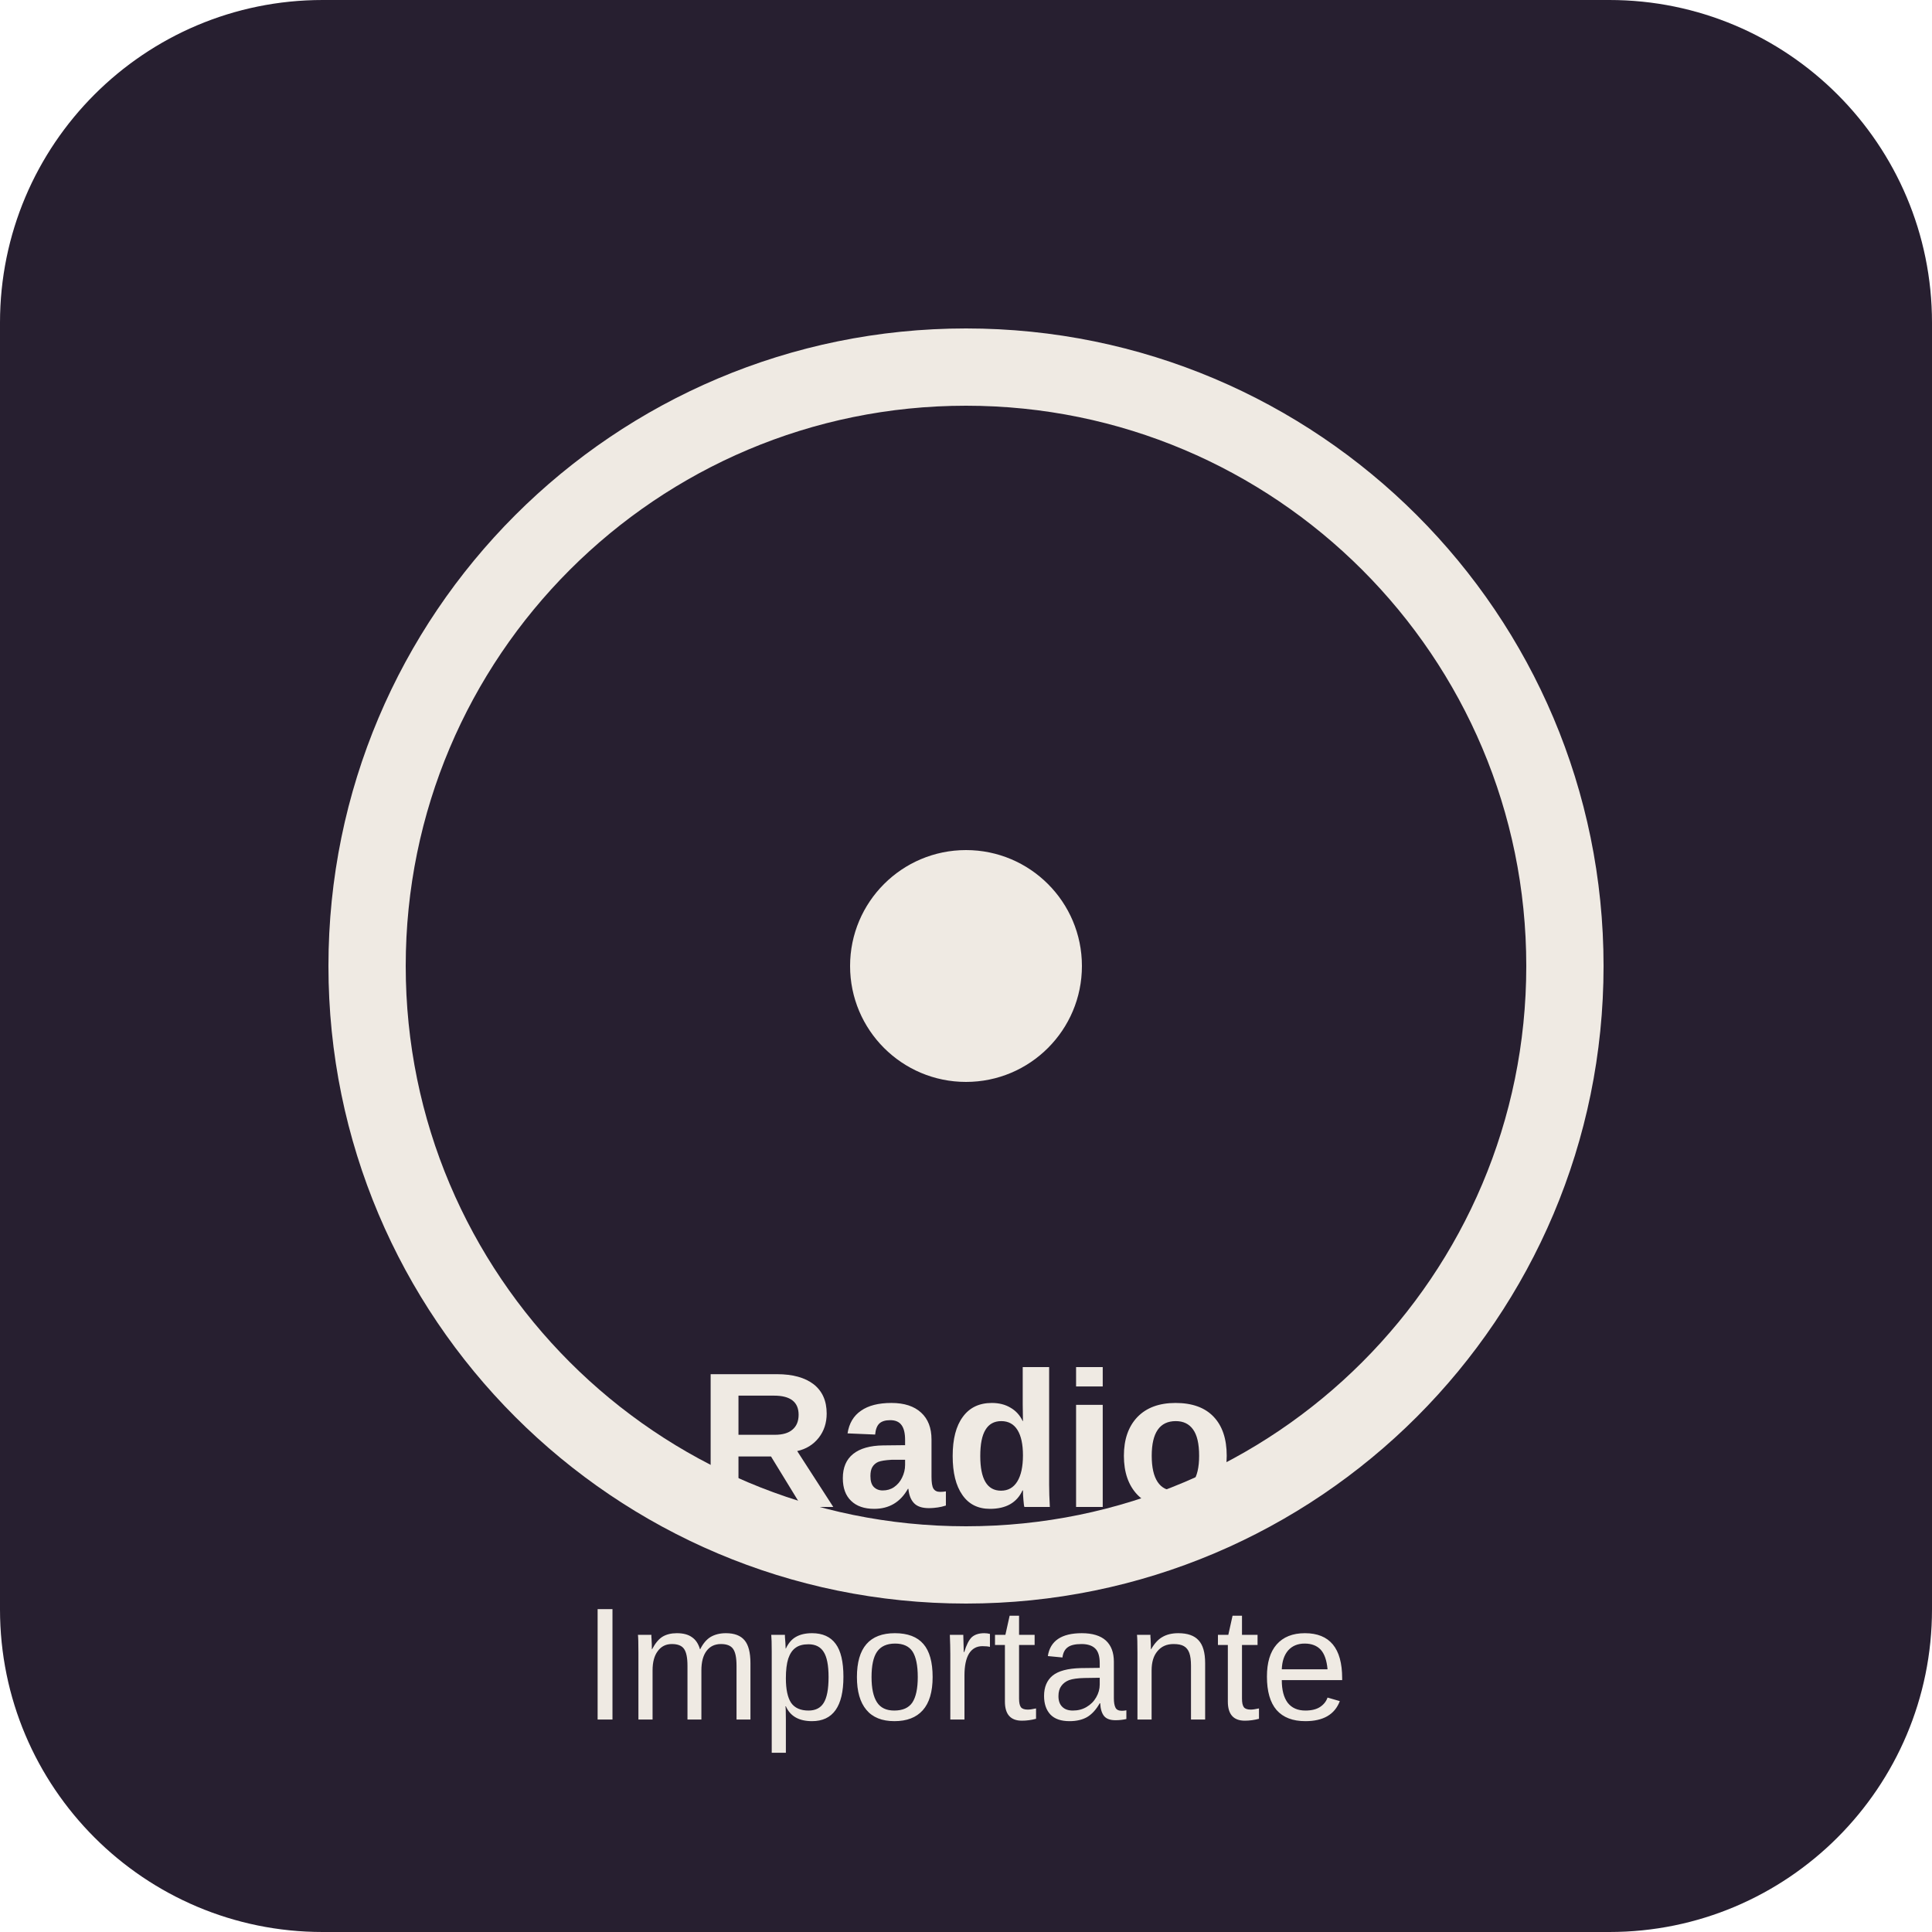
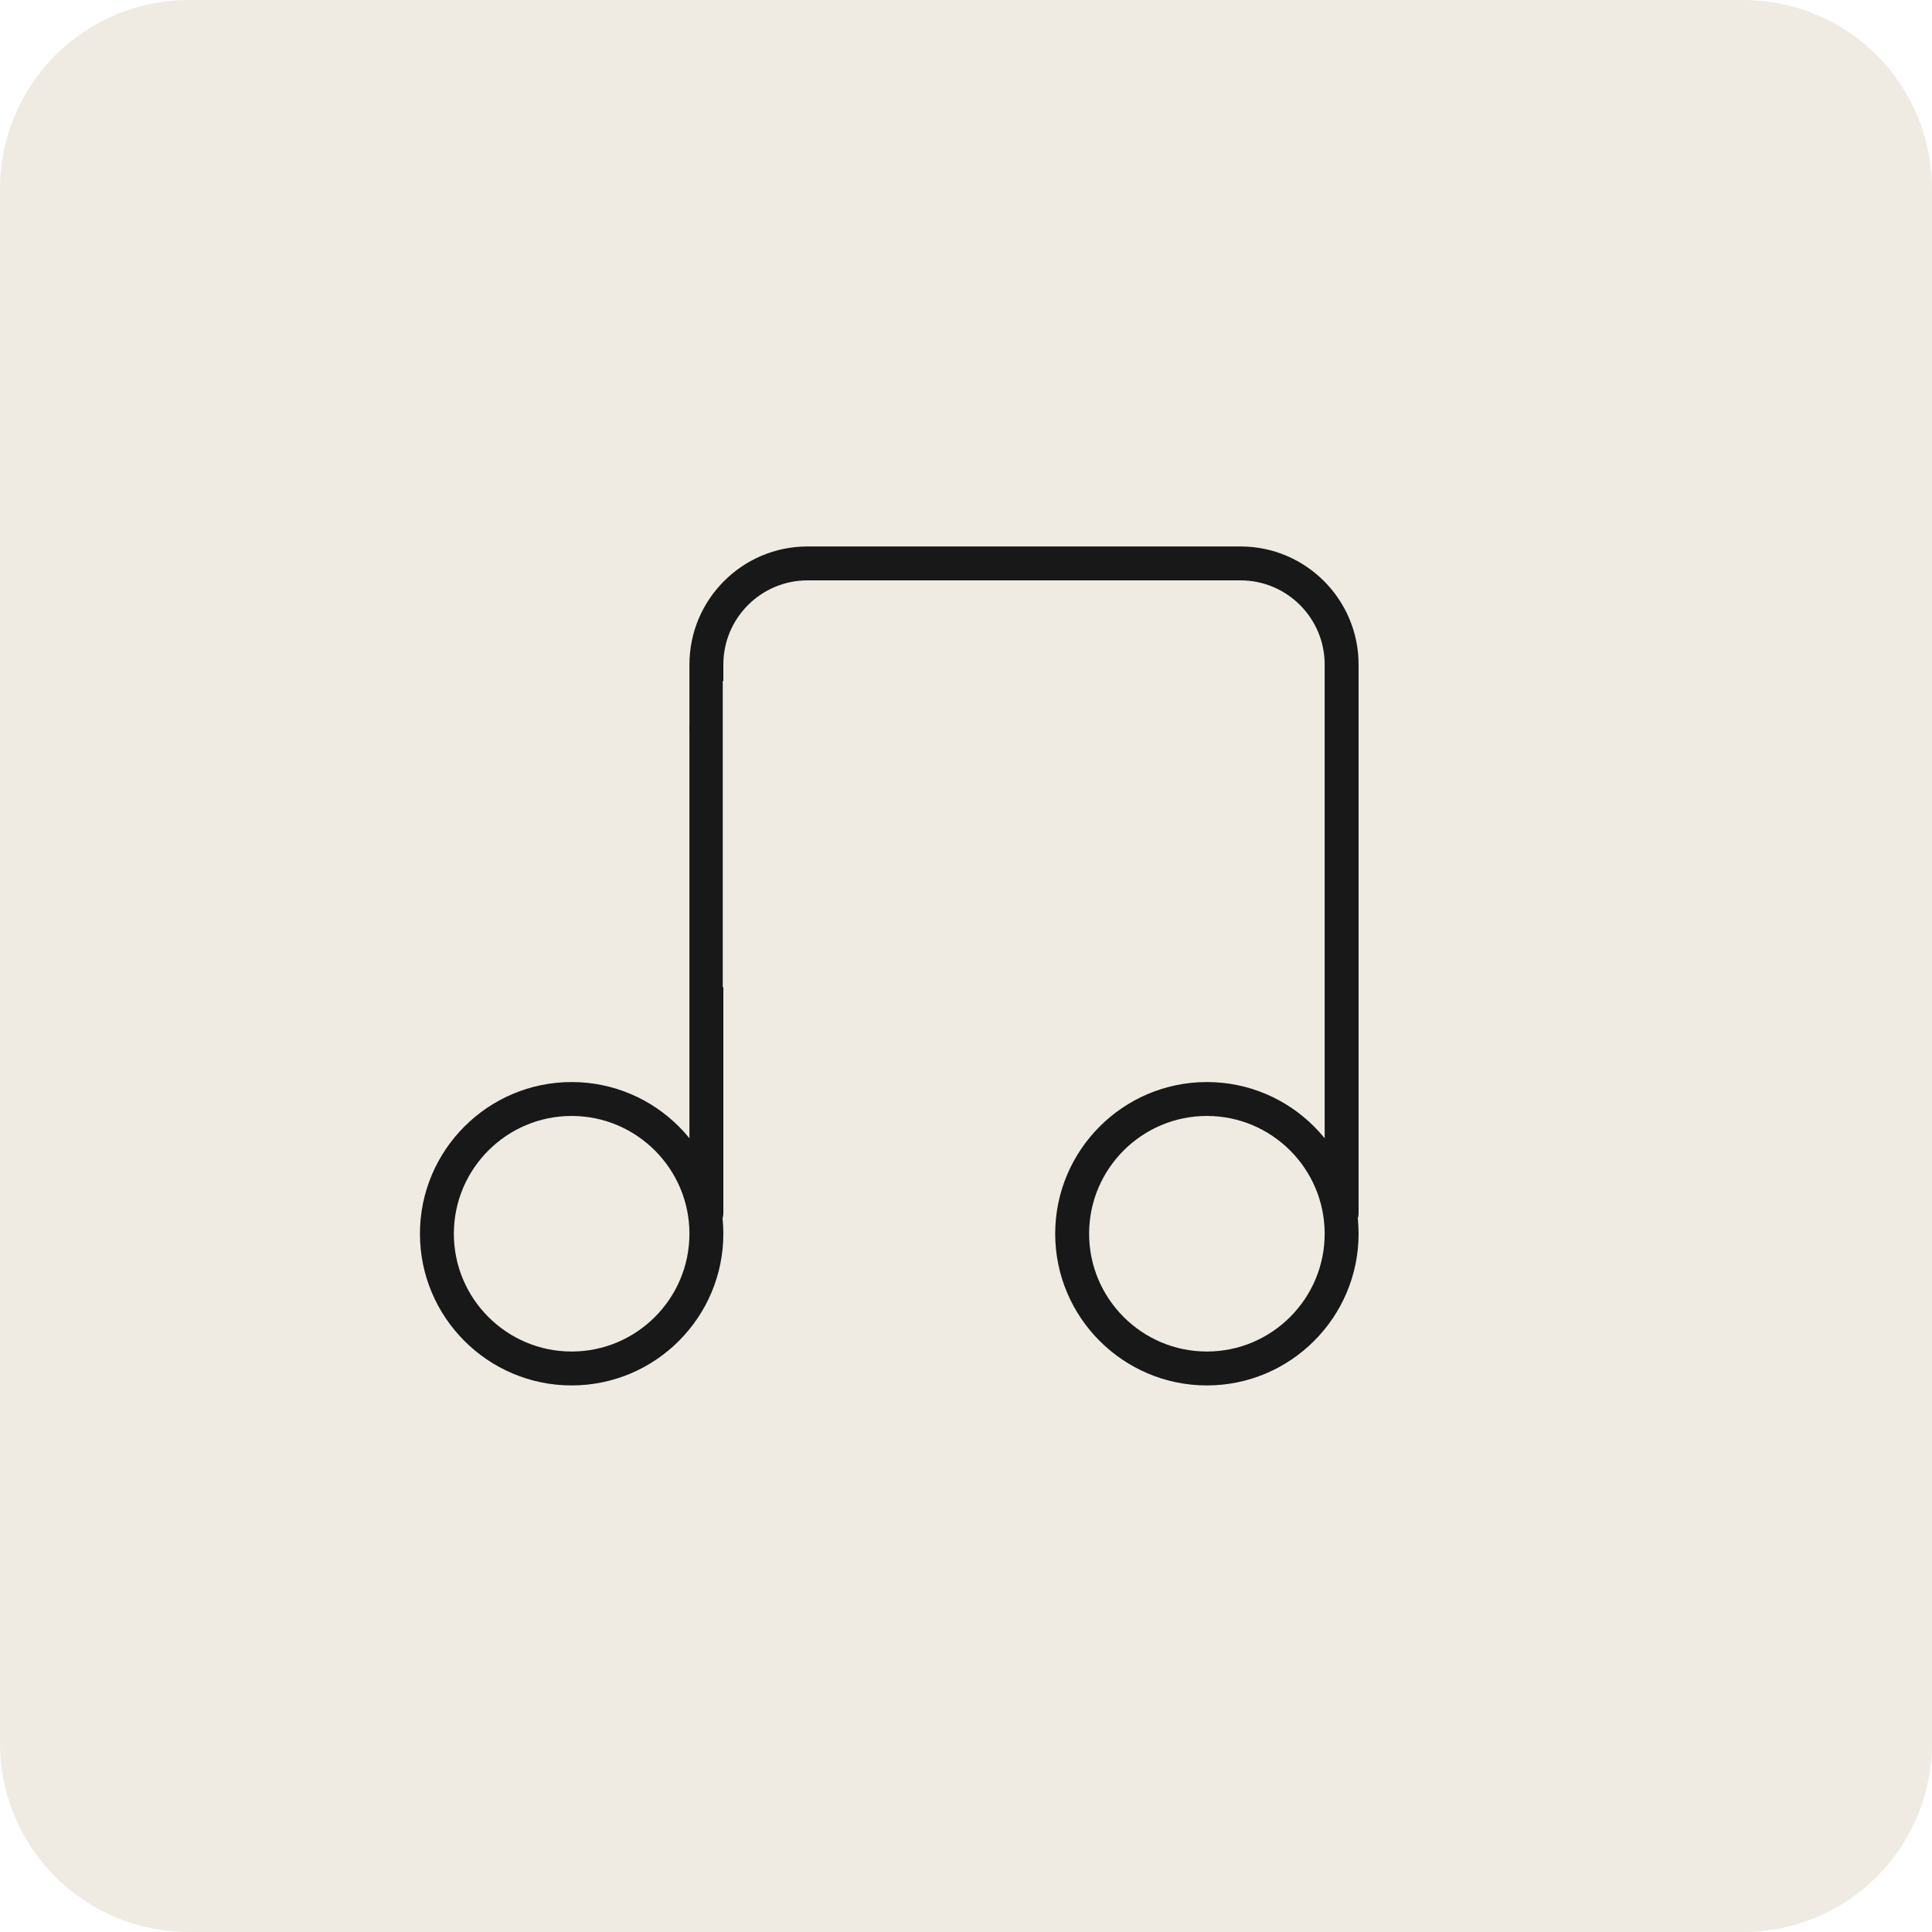
- <svg xmlns="http://www.w3.org/2000/svg" viewBox="0 0 128 128" width="128" height="128">
-   <rect width="128" height="128" fill="#271F30" rx="21.376" />
-   <g transform="translate(0, 0)">
-     <circle cx="64" cy="64" r="39.68" fill="none" stroke="#EFEAE3" stroke-width="5.12" />
-     <circle cx="64" cy="64" r="7.68" fill="#EFEAE3" />
-     <text x="64" y="99.84" text-anchor="middle" fill="#EFEAE3" font-family="Arial, sans-serif" font-size="12.8" font-weight="bold">Radio</text>
-     <text x="64" y="113.92" text-anchor="middle" fill="#EFEAE3" font-family="Arial, sans-serif" font-size="10.624">Importante</text>
+ <svg xmlns="http://www.w3.org/2000/svg" width="1024" zoomAndPan="magnify" viewBox="0 0 768 768" height="1024" preserveAspectRatio="xMidYMid meet" version="1.0">
+   <defs>
+     <clipPath id="a5592e00fb">
+       <path d="M 75 0 L 693 0 C 712.891 0 731.969 7.902 746.031 21.969 C 760.098 36.031 768 55.109 768 75 L 768 693 C 768 712.891 760.098 731.969 746.031 746.031 C 731.969 760.098 712.891 768 693 768 L 75 768 C 55.109 768 36.031 760.098 21.969 746.031 C 7.902 731.969 0 712.891 0 693 L 0 75 C 0 55.109 7.902 36.031 21.969 21.969 C 36.031 7.902 55.109 0 75 0 Z M 75 0 " clip-rule="nonzero" />
+     </clipPath>
+     <clipPath id="0e4201d5f4">
+       <path d="M 0 0 L 768 0 L 768 768 L 0 768 Z M 0 0 " clip-rule="nonzero" />
+     </clipPath>
+     <clipPath id="fad759fce7">
+       <path d="M 75 0 L 693 0 C 712.891 0 731.969 7.902 746.031 21.969 C 760.098 36.031 768 55.109 768 75 L 768 693 C 768 712.891 760.098 731.969 746.031 746.031 C 731.969 760.098 712.891 768 693 768 L 75 768 C 55.109 768 36.031 760.098 21.969 746.031 C 7.902 731.969 0 712.891 0 693 L 0 75 C 0 55.109 7.902 36.031 21.969 21.969 C 36.031 7.902 55.109 0 75 0 Z M 75 0 " clip-rule="nonzero" />
+     </clipPath>
+     <clipPath id="7f1c09da49">
+       <rect x="0" width="768" y="0" height="768" />
+     </clipPath>
+     <clipPath id="7584c186de">
+       <path d="M 274 217.215 L 540.148 217.215 L 540.148 489 L 274 489 Z M 274 217.215 " clip-rule="nonzero" />
+     </clipPath>
+     <clipPath id="b4a466cede">
+       <path d="M 419 430 L 540.148 430 L 540.148 550.965 L 419 550.965 Z M 419 430 " clip-rule="nonzero" />
+     </clipPath>
+     <clipPath id="0b48b9bc15">
+       <path d="M 166.648 430 L 288 430 L 288 550.965 L 166.648 550.965 Z M 166.648 430 " clip-rule="nonzero" />
+     </clipPath>
+     <clipPath id="0b6e4fb1c2">
+       <path d="M 287.305 270.68 L 492.727 270.68 L 492.727 392.414 L 287.305 392.414 Z M 287.305 270.68 " clip-rule="nonzero" />
+     </clipPath>
+     <clipPath id="af2df00307">
+       <path d="M 0.305 0.68 L 205.727 0.68 L 205.727 122.414 L 0.305 122.414 Z M 0.305 0.68 " clip-rule="nonzero" />
+     </clipPath>
+     <clipPath id="0e1e225a5c">
+       <rect x="0" width="206" y="0" height="123" />
+     </clipPath>
+   </defs>
+   <g clip-path="url(#a5592e00fb)">
+     <g transform="matrix(1, 0, 0, 1, 0, -0.000000000000057351)">
+       <g clip-path="url(#7f1c09da49)">
+         <g clip-path="url(#0e4201d5f4)">
+           <g clip-path="url(#fad759fce7)">
+             <rect x="-168.96" width="1105.92" fill="#efebe2" height="1105.92" y="-168.96" fill-opacity="1" />
+           </g>
+         </g>
+       </g>
+     </g>
+   </g>
+   <g clip-path="url(#7584c186de)">
+     <path fill="#181819" d="M 533.32 488.996 C 529.594 488.996 526.578 485.98 526.578 482.258 L 526.578 264.152 C 526.578 245.711 511.578 230.707 493.137 230.707 L 320.984 230.707 C 302.543 230.707 287.543 245.711 287.543 264.152 L 287.543 482.258 C 287.543 485.98 284.523 488.996 280.797 488.996 C 277.078 488.996 274.062 485.98 274.062 482.258 L 274.062 264.152 C 274.062 238.277 295.113 217.227 320.984 217.227 L 493.137 217.227 C 519.008 217.227 540.059 238.277 540.059 264.152 L 540.059 482.258 C 540.059 485.98 537.039 488.996 533.32 488.996 " fill-opacity="1" fill-rule="nonzero" />
+   </g>
+   <g clip-path="url(#b4a466cede)">
+     <path fill="#181819" d="M 479.758 443.609 C 453.938 443.609 432.938 464.613 432.938 490.43 C 432.938 516.246 453.938 537.25 479.758 537.25 C 505.57 537.25 526.578 516.246 526.578 490.43 C 526.578 464.613 505.57 443.609 479.758 443.609 Z M 479.758 550.73 C 446.504 550.73 419.457 523.676 419.457 490.43 C 419.457 457.18 446.504 430.129 479.758 430.129 C 513.004 430.129 540.059 457.18 540.059 490.43 C 540.059 523.676 513.004 550.73 479.758 550.73 " fill-opacity="1" fill-rule="nonzero" />
+   </g>
+   <g clip-path="url(#0b48b9bc15)">
+     <path fill="#181819" d="M 227.234 443.609 C 201.418 443.609 180.414 464.613 180.414 490.43 C 180.414 516.246 201.418 537.25 227.234 537.25 C 253.055 537.25 274.062 516.246 274.062 490.43 C 274.062 464.613 253.055 443.609 227.234 443.609 Z M 227.234 550.73 C 193.988 550.73 166.934 523.676 166.934 490.43 C 166.934 457.18 193.988 430.129 227.234 430.129 C 260.488 430.129 287.543 457.18 287.543 490.43 C 287.543 523.676 260.488 550.73 227.234 550.73 " fill-opacity="1" fill-rule="nonzero" />
+   </g>
+   <path fill="#181819" d="M 472.523 296.379 L 280.797 296.379 C 277.078 296.379 274.062 293.363 274.062 289.637 C 274.062 285.914 277.078 282.898 280.797 282.898 L 472.523 282.898 C 476.25 282.898 479.27 285.914 479.27 289.637 C 479.27 293.363 476.25 296.379 472.523 296.379 " fill-opacity="1" fill-rule="nonzero" />
+   <g clip-path="url(#0b6e4fb1c2)">
+     <g transform="matrix(1, 0, 0, 1, 287, 270)">
+       <g clip-path="url(#0e1e225a5c)">
+         <g clip-path="url(#af2df00307)">
+           <path fill="#efebe2" d="M 0.305 0.68 L 205.73 0.68 L 205.73 122.414 L 0.305 122.414 Z M 0.305 0.68 " fill-opacity="1" fill-rule="nonzero" />
+         </g>
+       </g>
+     </g>
  </g>
</svg>
